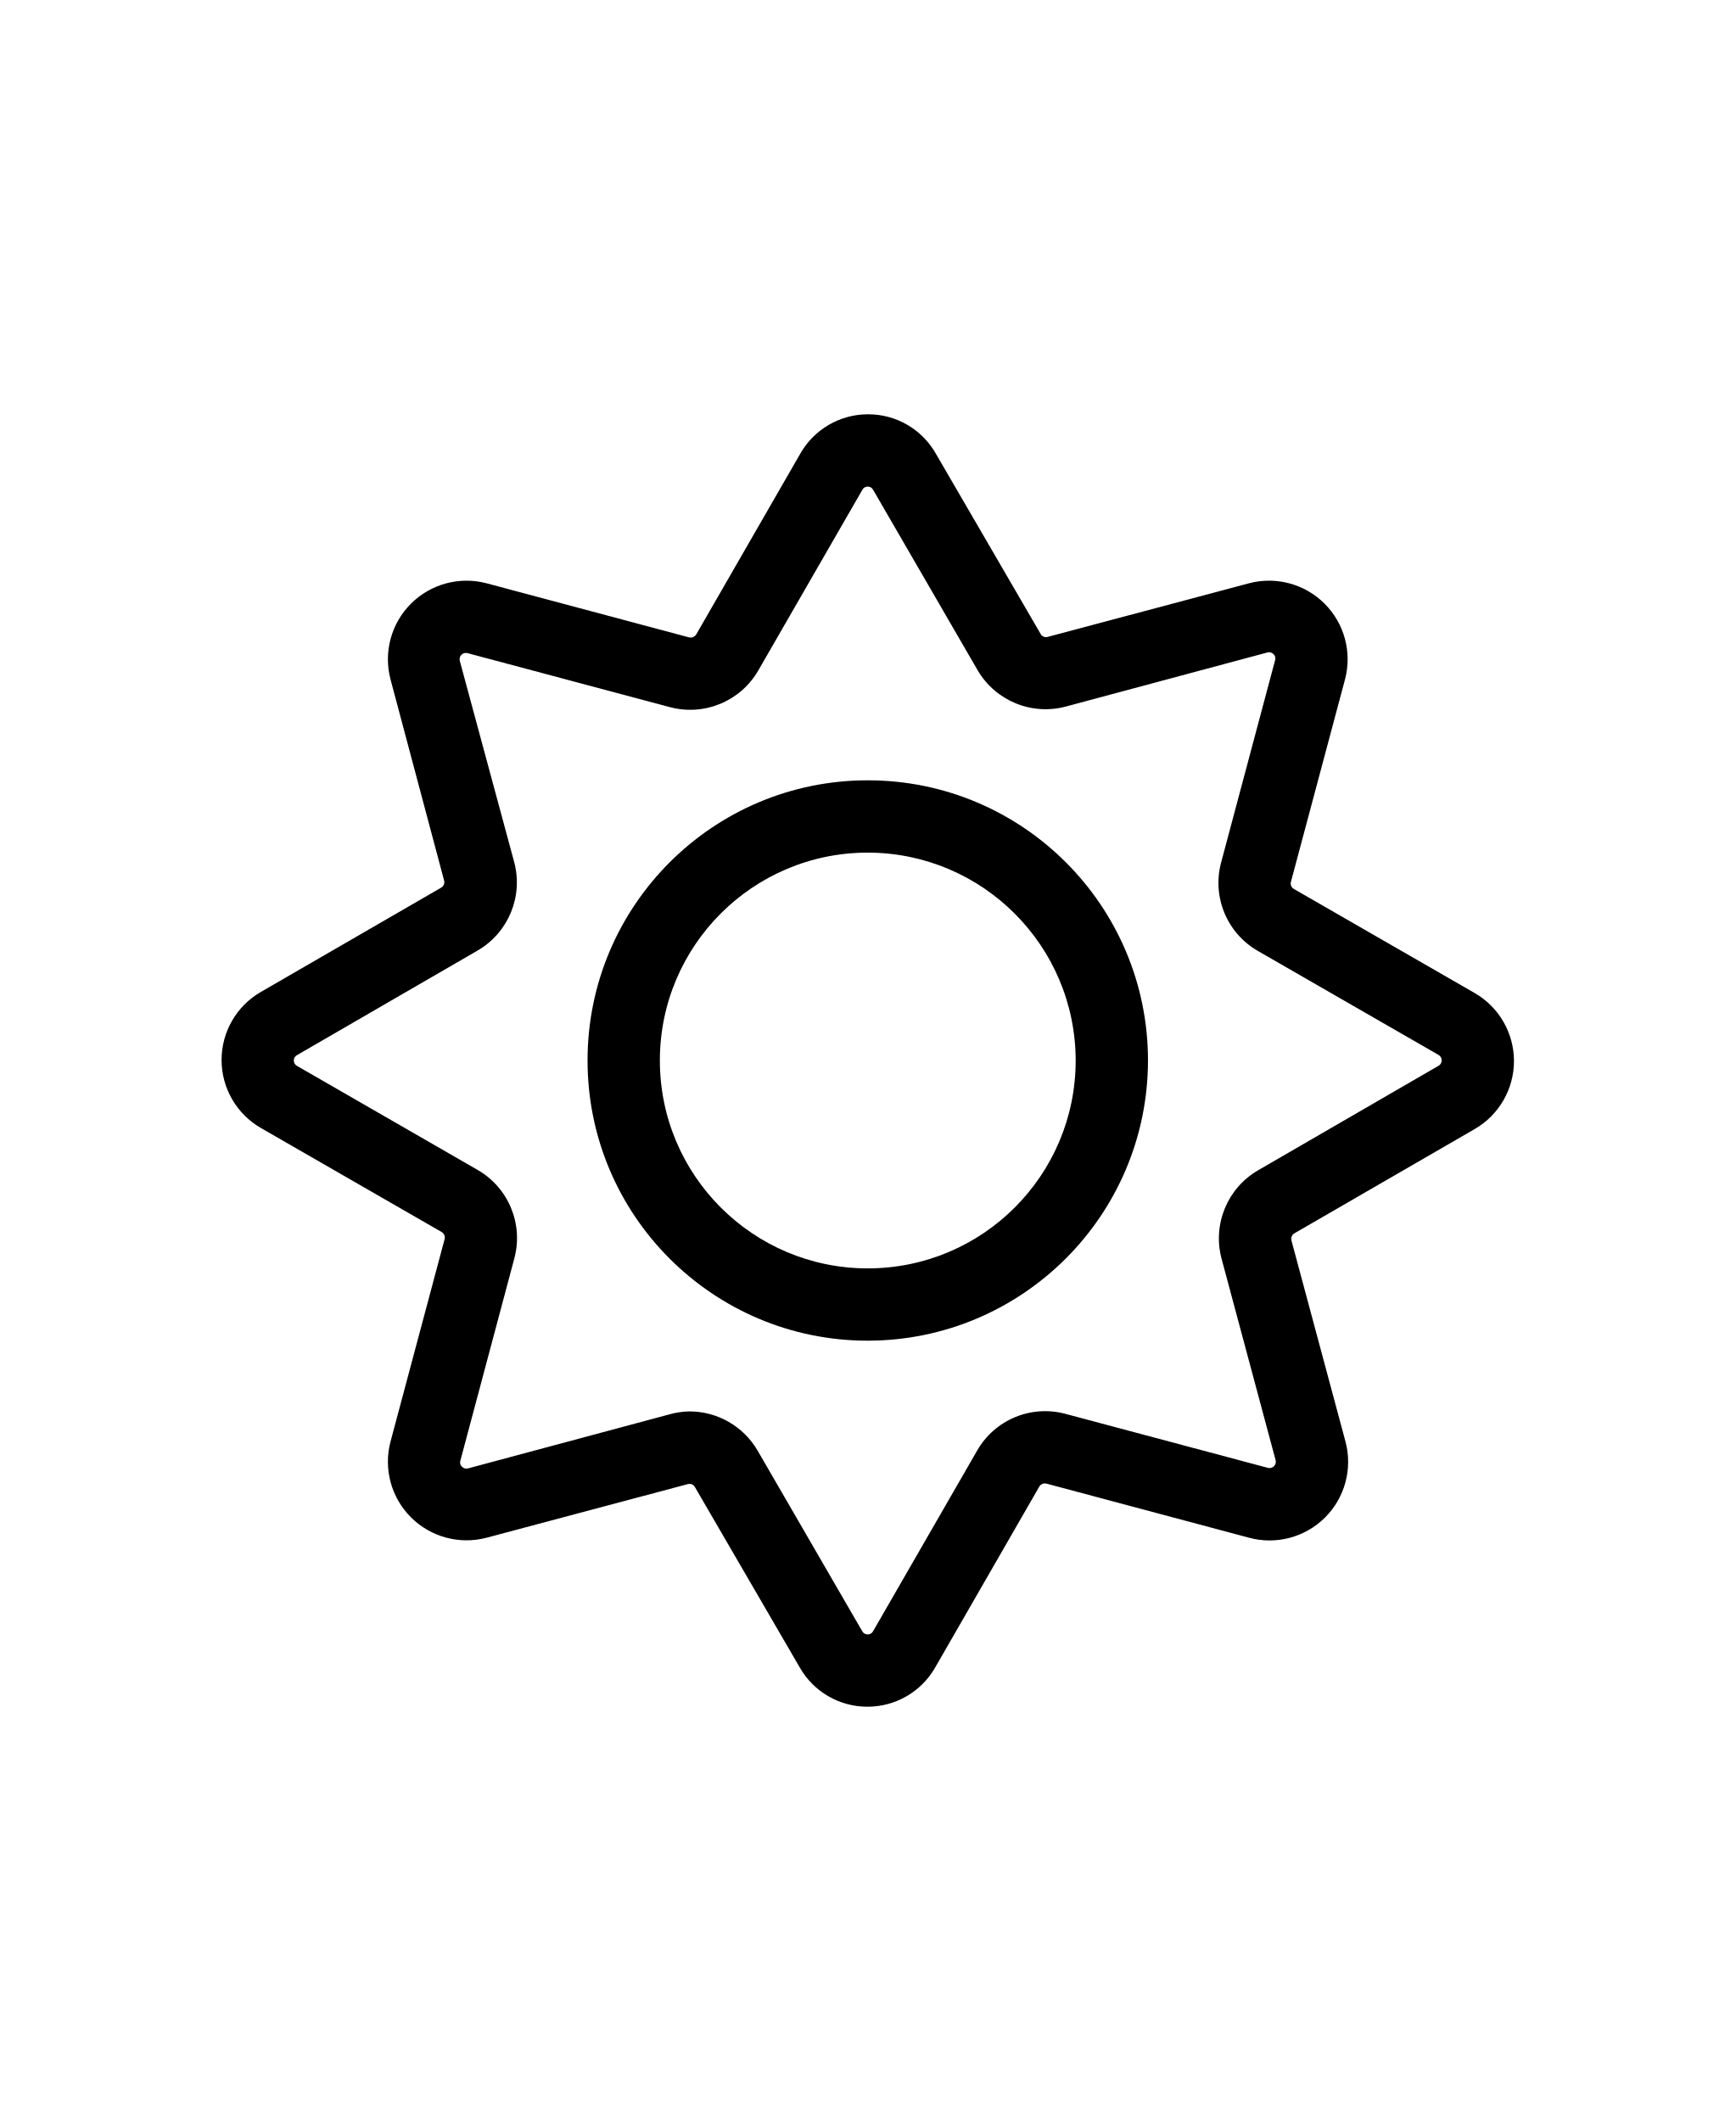
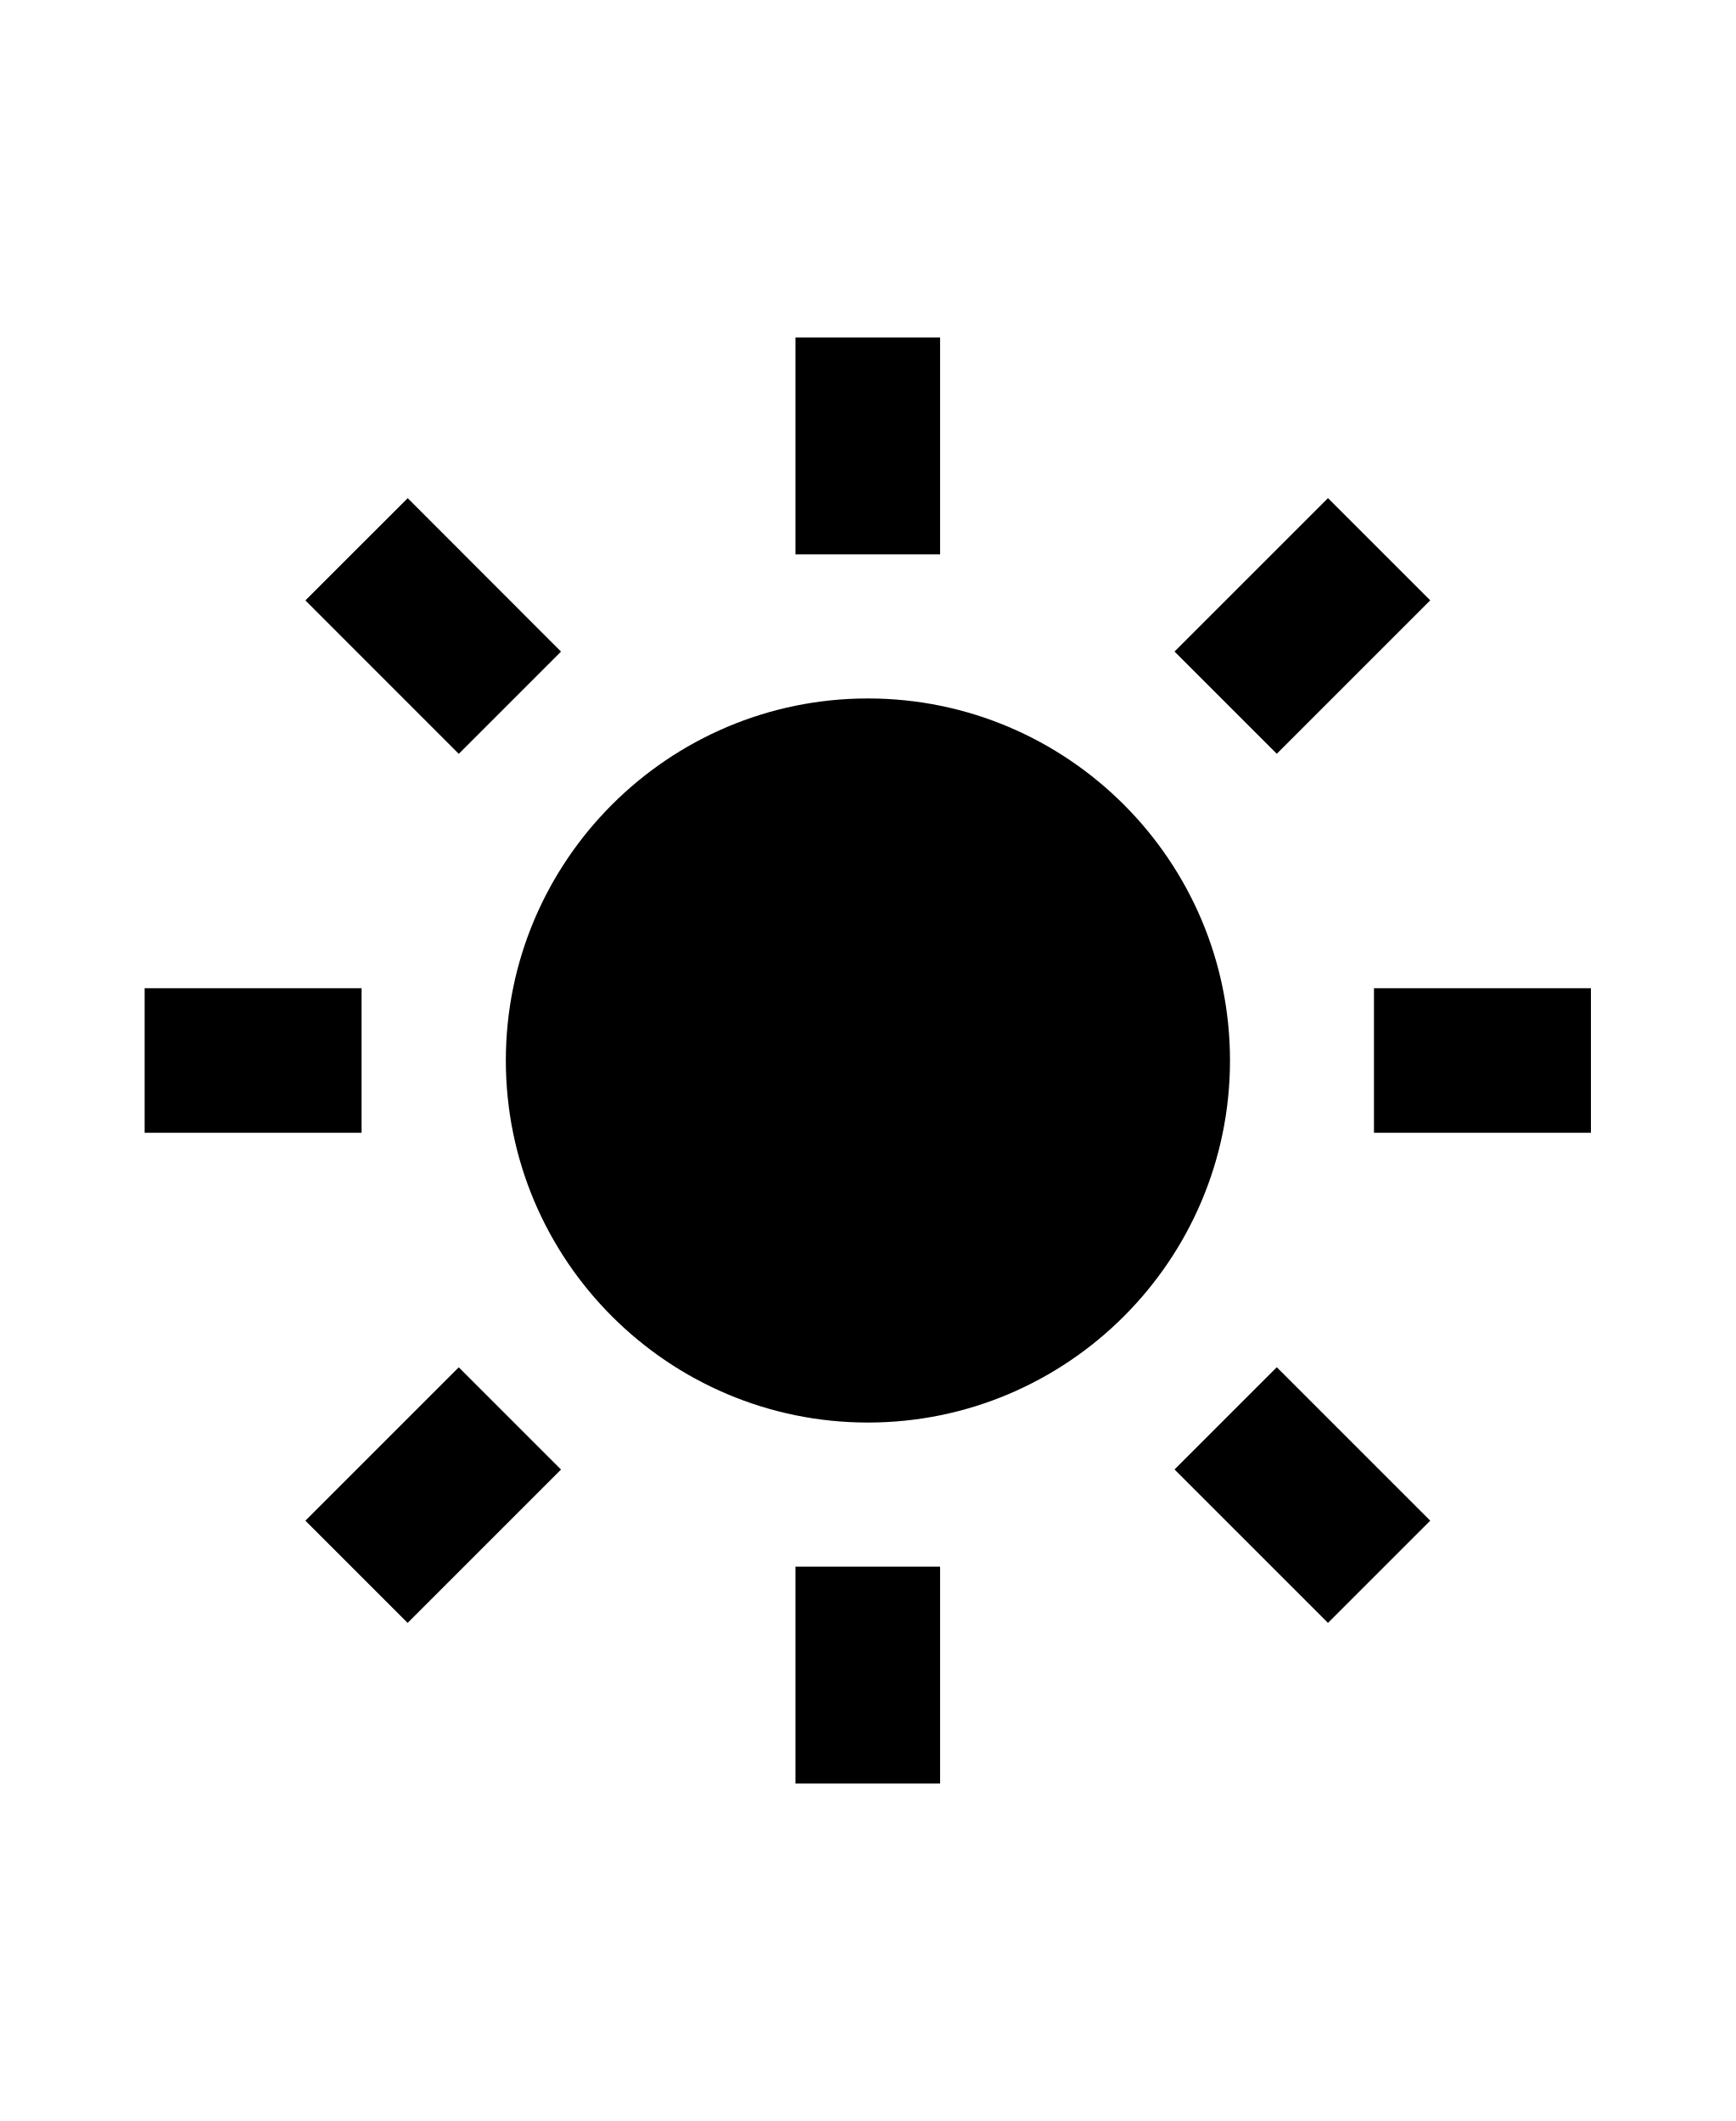
<svg xmlns="http://www.w3.org/2000/svg" width="45" height="55" viewBox="0 0 24 24">
-   <path fill="currentColor" d="M12 20.937a1.074 1.074 0 0 1-.94-.542L9.61 17.9a.084.084 0 0 0-.1-.041l-2.782.741A1.087 1.087 0 0 1 5.4 17.272l.748-2.8a.088.088 0 0 0-.041-.1l-2.5-1.439a1.086 1.086 0 0 1 0-1.881L6.1 9.61a.087.087 0 0 0 .041-.1L5.4 6.728A1.087 1.087 0 0 1 6.728 5.4l2.8.748a.091.091 0 0 0 .1-.041l1.439-2.5A1.076 1.076 0 0 1 12 3.063a1.074 1.074 0 0 1 .94.542L14.39 6.1a.084.084 0 0 0 .1.041l2.782-.741A1.087 1.087 0 0 1 18.6 6.728l-.748 2.8a.087.087 0 0 0 .041.1l2.5 1.439a1.086 1.086 0 0 1 0 1.881L17.9 14.39a.089.089 0 0 0-.041.1l.748 2.784a1.087 1.087 0 0 1-1.335 1.326l-2.8-.748a.089.089 0 0 0-.1.041l-1.439 2.5a1.076 1.076 0 0 1-.94.544Zm-2.466-4.084a1.091 1.091 0 0 1 .942.541l1.448 2.5a.082.082 0 0 0 .075.043a.081.081 0 0 0 .074-.043l1.44-2.5a1.083 1.083 0 0 1 1.221-.507l2.8.747a.087.087 0 0 0 .106-.106l-.747-2.785a1.089 1.089 0 0 1 .5-1.222l2.5-1.448a.086.086 0 0 0 0-.15l-2.5-1.439a1.086 1.086 0 0 1-.507-1.221l.747-2.8a.08.08 0 0 0-.022-.083a.086.086 0 0 0-.085-.023l-2.784.747a1.088 1.088 0 0 1-1.222-.5l-1.448-2.5A.082.082 0 0 0 12 4.063a.081.081 0 0 0-.074.043l-1.44 2.5a1.087 1.087 0 0 1-1.222.507l-2.8-.747a.087.087 0 0 0-.106.106l.752 2.782a1.089 1.089 0 0 1-.5 1.222l-2.5 1.448a.082.082 0 0 0-.047.076a.081.081 0 0 0 .043.074l2.5 1.44a1.087 1.087 0 0 1 .507 1.221l-.747 2.8a.08.08 0 0 0 .022.083a.087.087 0 0 0 .085.023l2.784-.747a1.077 1.077 0 0 1 .277-.041Z" />
-   <path fill="currentColor" d="M12 15.875A3.875 3.875 0 1 1 15.875 12A3.88 3.88 0 0 1 12 15.875Zm0-6.75A2.875 2.875 0 1 0 14.875 12A2.879 2.879 0 0 0 12 9.125Z" />
+   <path fill="currentColor" d="M6.995 12c0 2.761 2.246 5.007 5.007 5.007s5.007-2.246 5.007-5.007s-2.246-5.007-5.007-5.007S6.995 9.239 6.995 12zM11 19h2v3h-2zm0-17h2v3h-2zm-9 9h3v2H2zm17 0h3v2h-3zM5.637 19.778l-1.414-1.414l2.121-2.121l1.414 1.414zM16.242 6.344l2.122-2.122l1.414 1.414l-2.122 2.122zM6.344 7.759L4.223 5.637l1.415-1.414l2.12 2.122zm13.434 10.605l-1.414 1.414l-2.122-2.122l1.414-1.414z" />
</svg>
